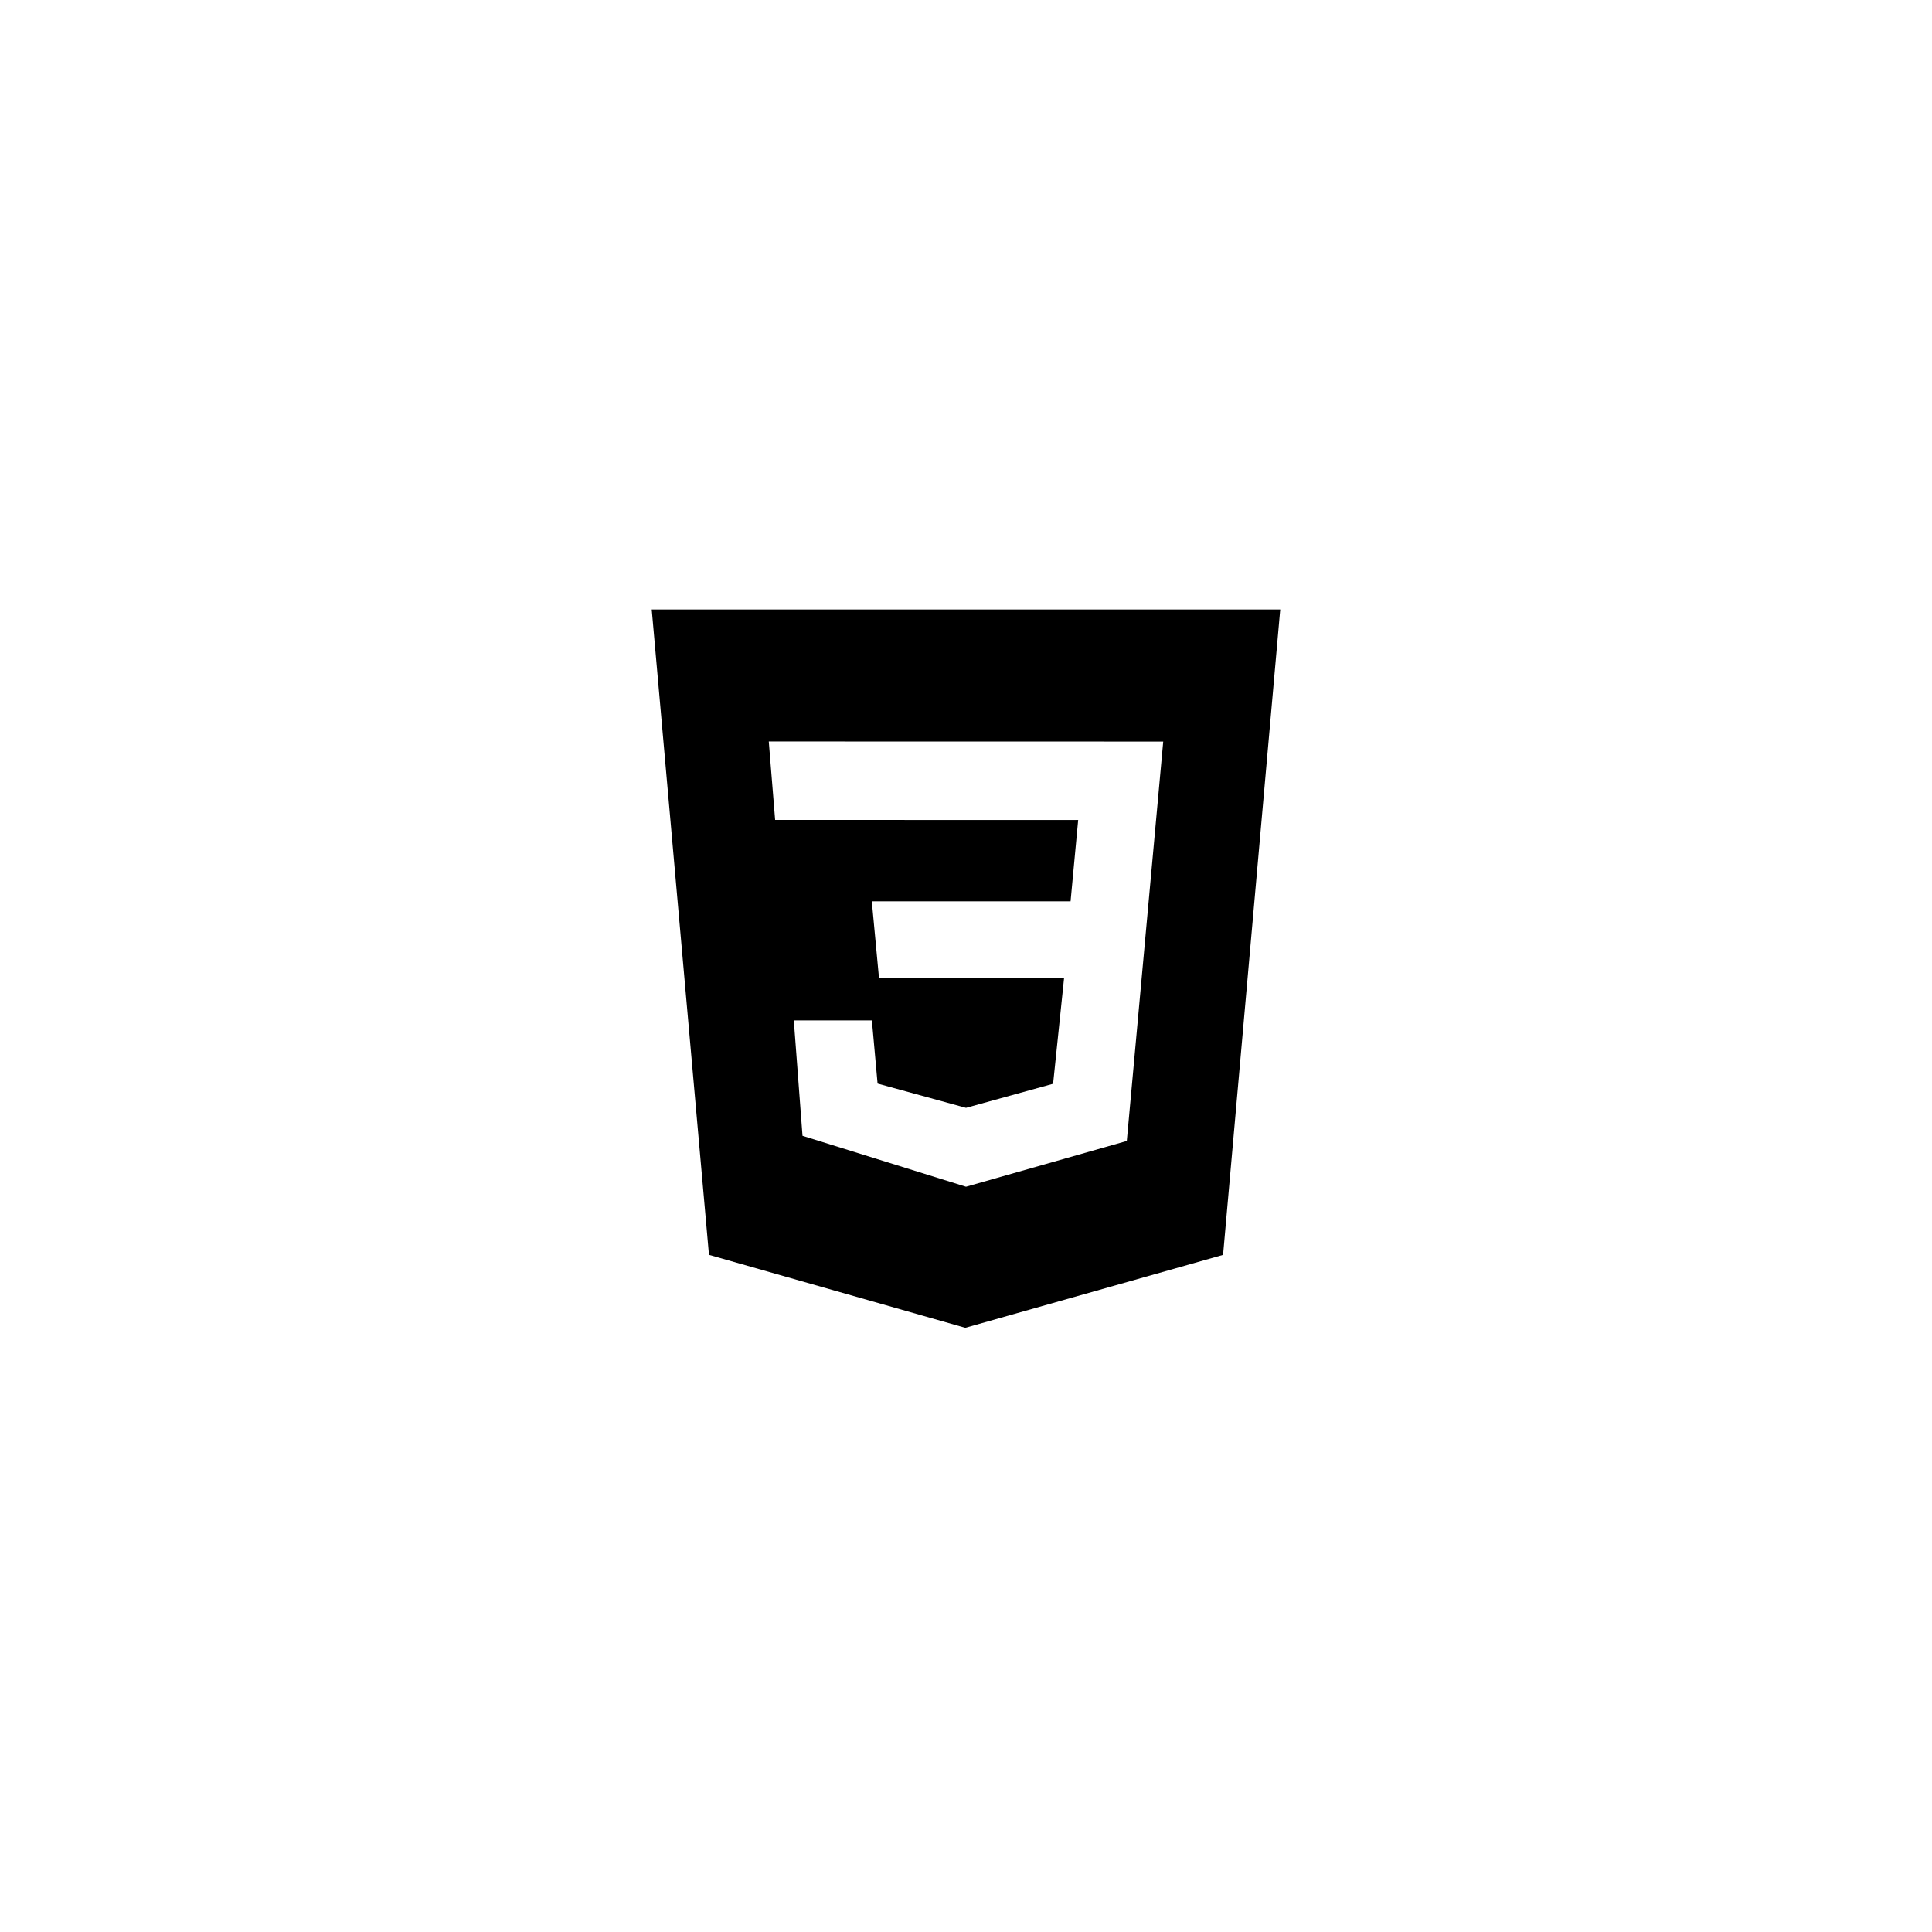
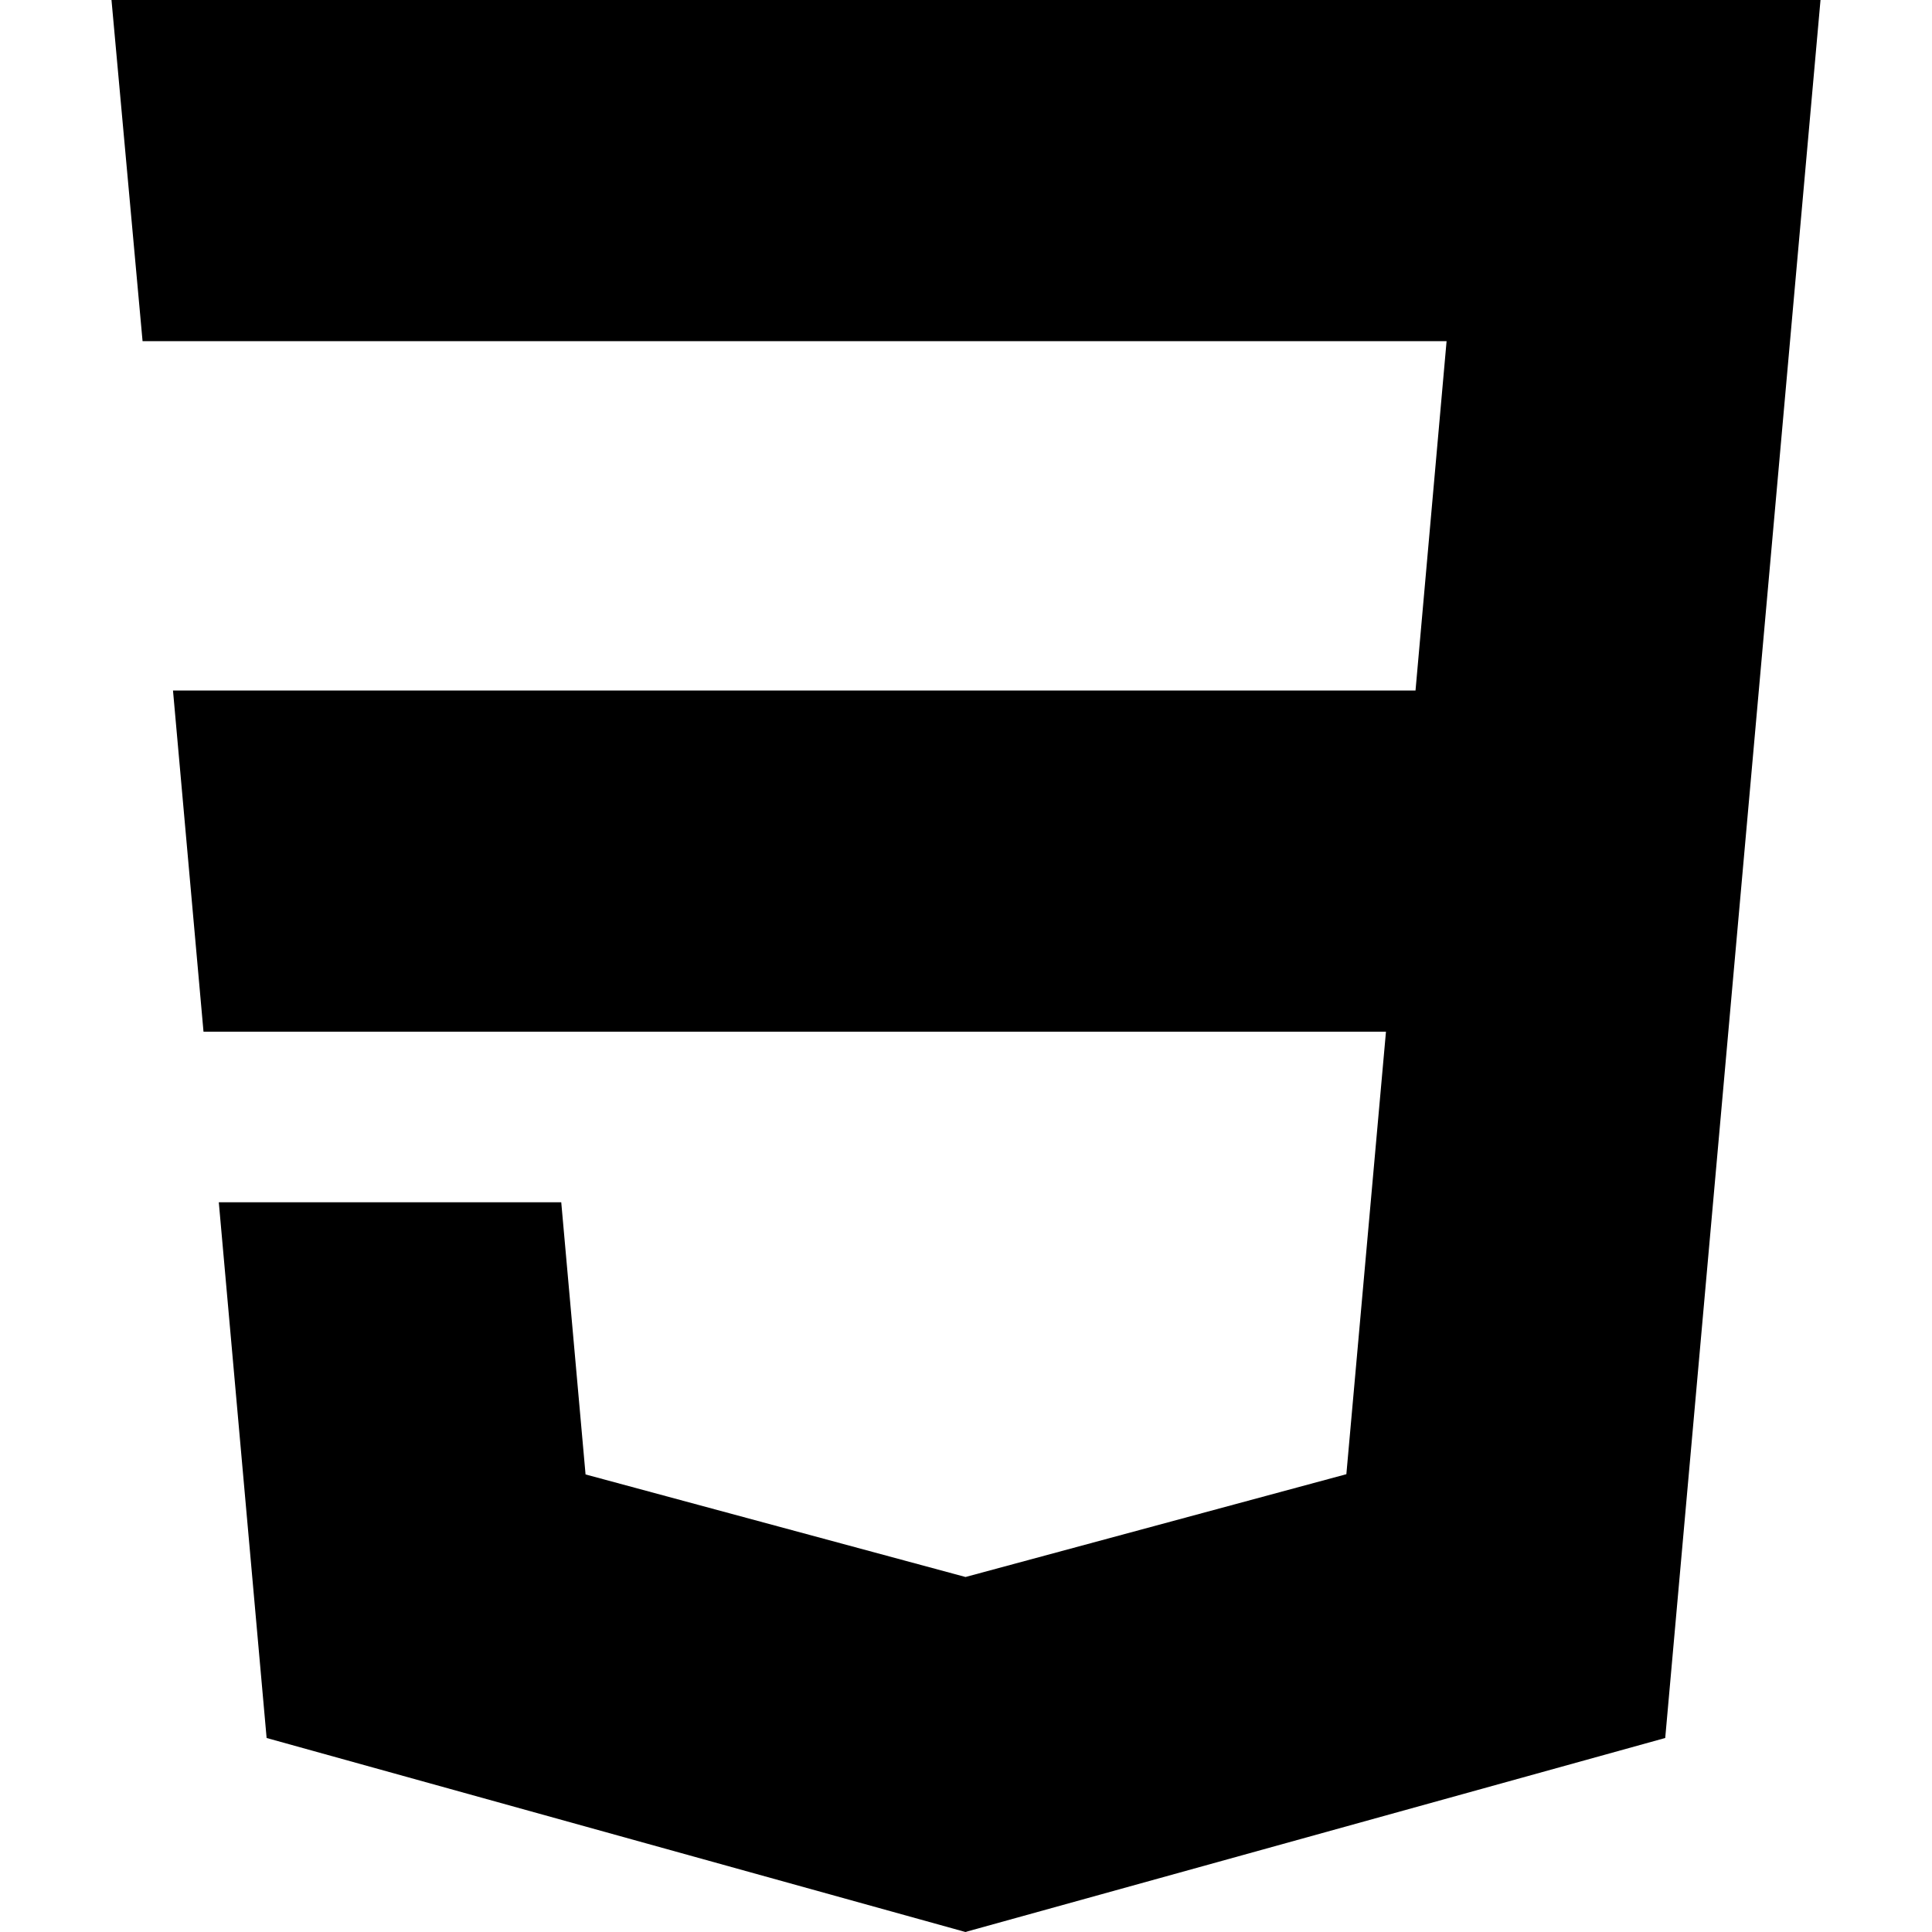
- <svg xmlns="http://www.w3.org/2000/svg" width="512" height="512" viewBox="0 0 512 512" style="color:currentColor" class="h-full w-full">
-   <rect width="512" height="512" x="0" y="0" rx="30" fill="transparent" stroke="transparent" stroke-width="0" stroke-opacity="100%" paint-order="stroke" />
-   <svg width="256px" height="256px" viewBox="0 0 24 24" fill="currentColor" x="128" y="128" role="img" style="display:inline-block;vertical-align:middle">
-     <g fill="currentColor">
-       <path fill="currentColor" d="M4.192 3.143h15.615l-1.42 16.034l-6.404 1.812l-6.369-1.813L4.192 3.143zM16.9 6.424l-9.8-.002l.158 1.949l7.529.002l-.189 2.02H9.66l.179 1.913h4.597l-.272 2.62l-2.164.598l-2.197-.603l-.141-1.569h-1.94l.216 2.867L12 17.484l3.995-1.137l.905-9.923z" />
-     </g>
-   </svg>
+ <svg xmlns="http://www.w3.org/2000/svg" version="1.1" id="Capa_1" x="0px" y="0px" viewBox="0 0 24 24" style="enable-background:new 0 0 24 24;" xml:space="preserve" width="512" height="512">
+   <polygon points="6.972,14.935 7.274,18.316 11.994,19.59 11.998,19.589 11.998,19.589 16.725,18.313 17.217,12.816 2.528,12.816   2.149,8.578 17.584,8.578 17.97,4.238 1.771,4.238 1.385,0 22.615,0 20.686,21.59 12.013,23.994 12.013,23.995 11.993,24   3.312,21.59 2.718,14.935 " />
</svg>
